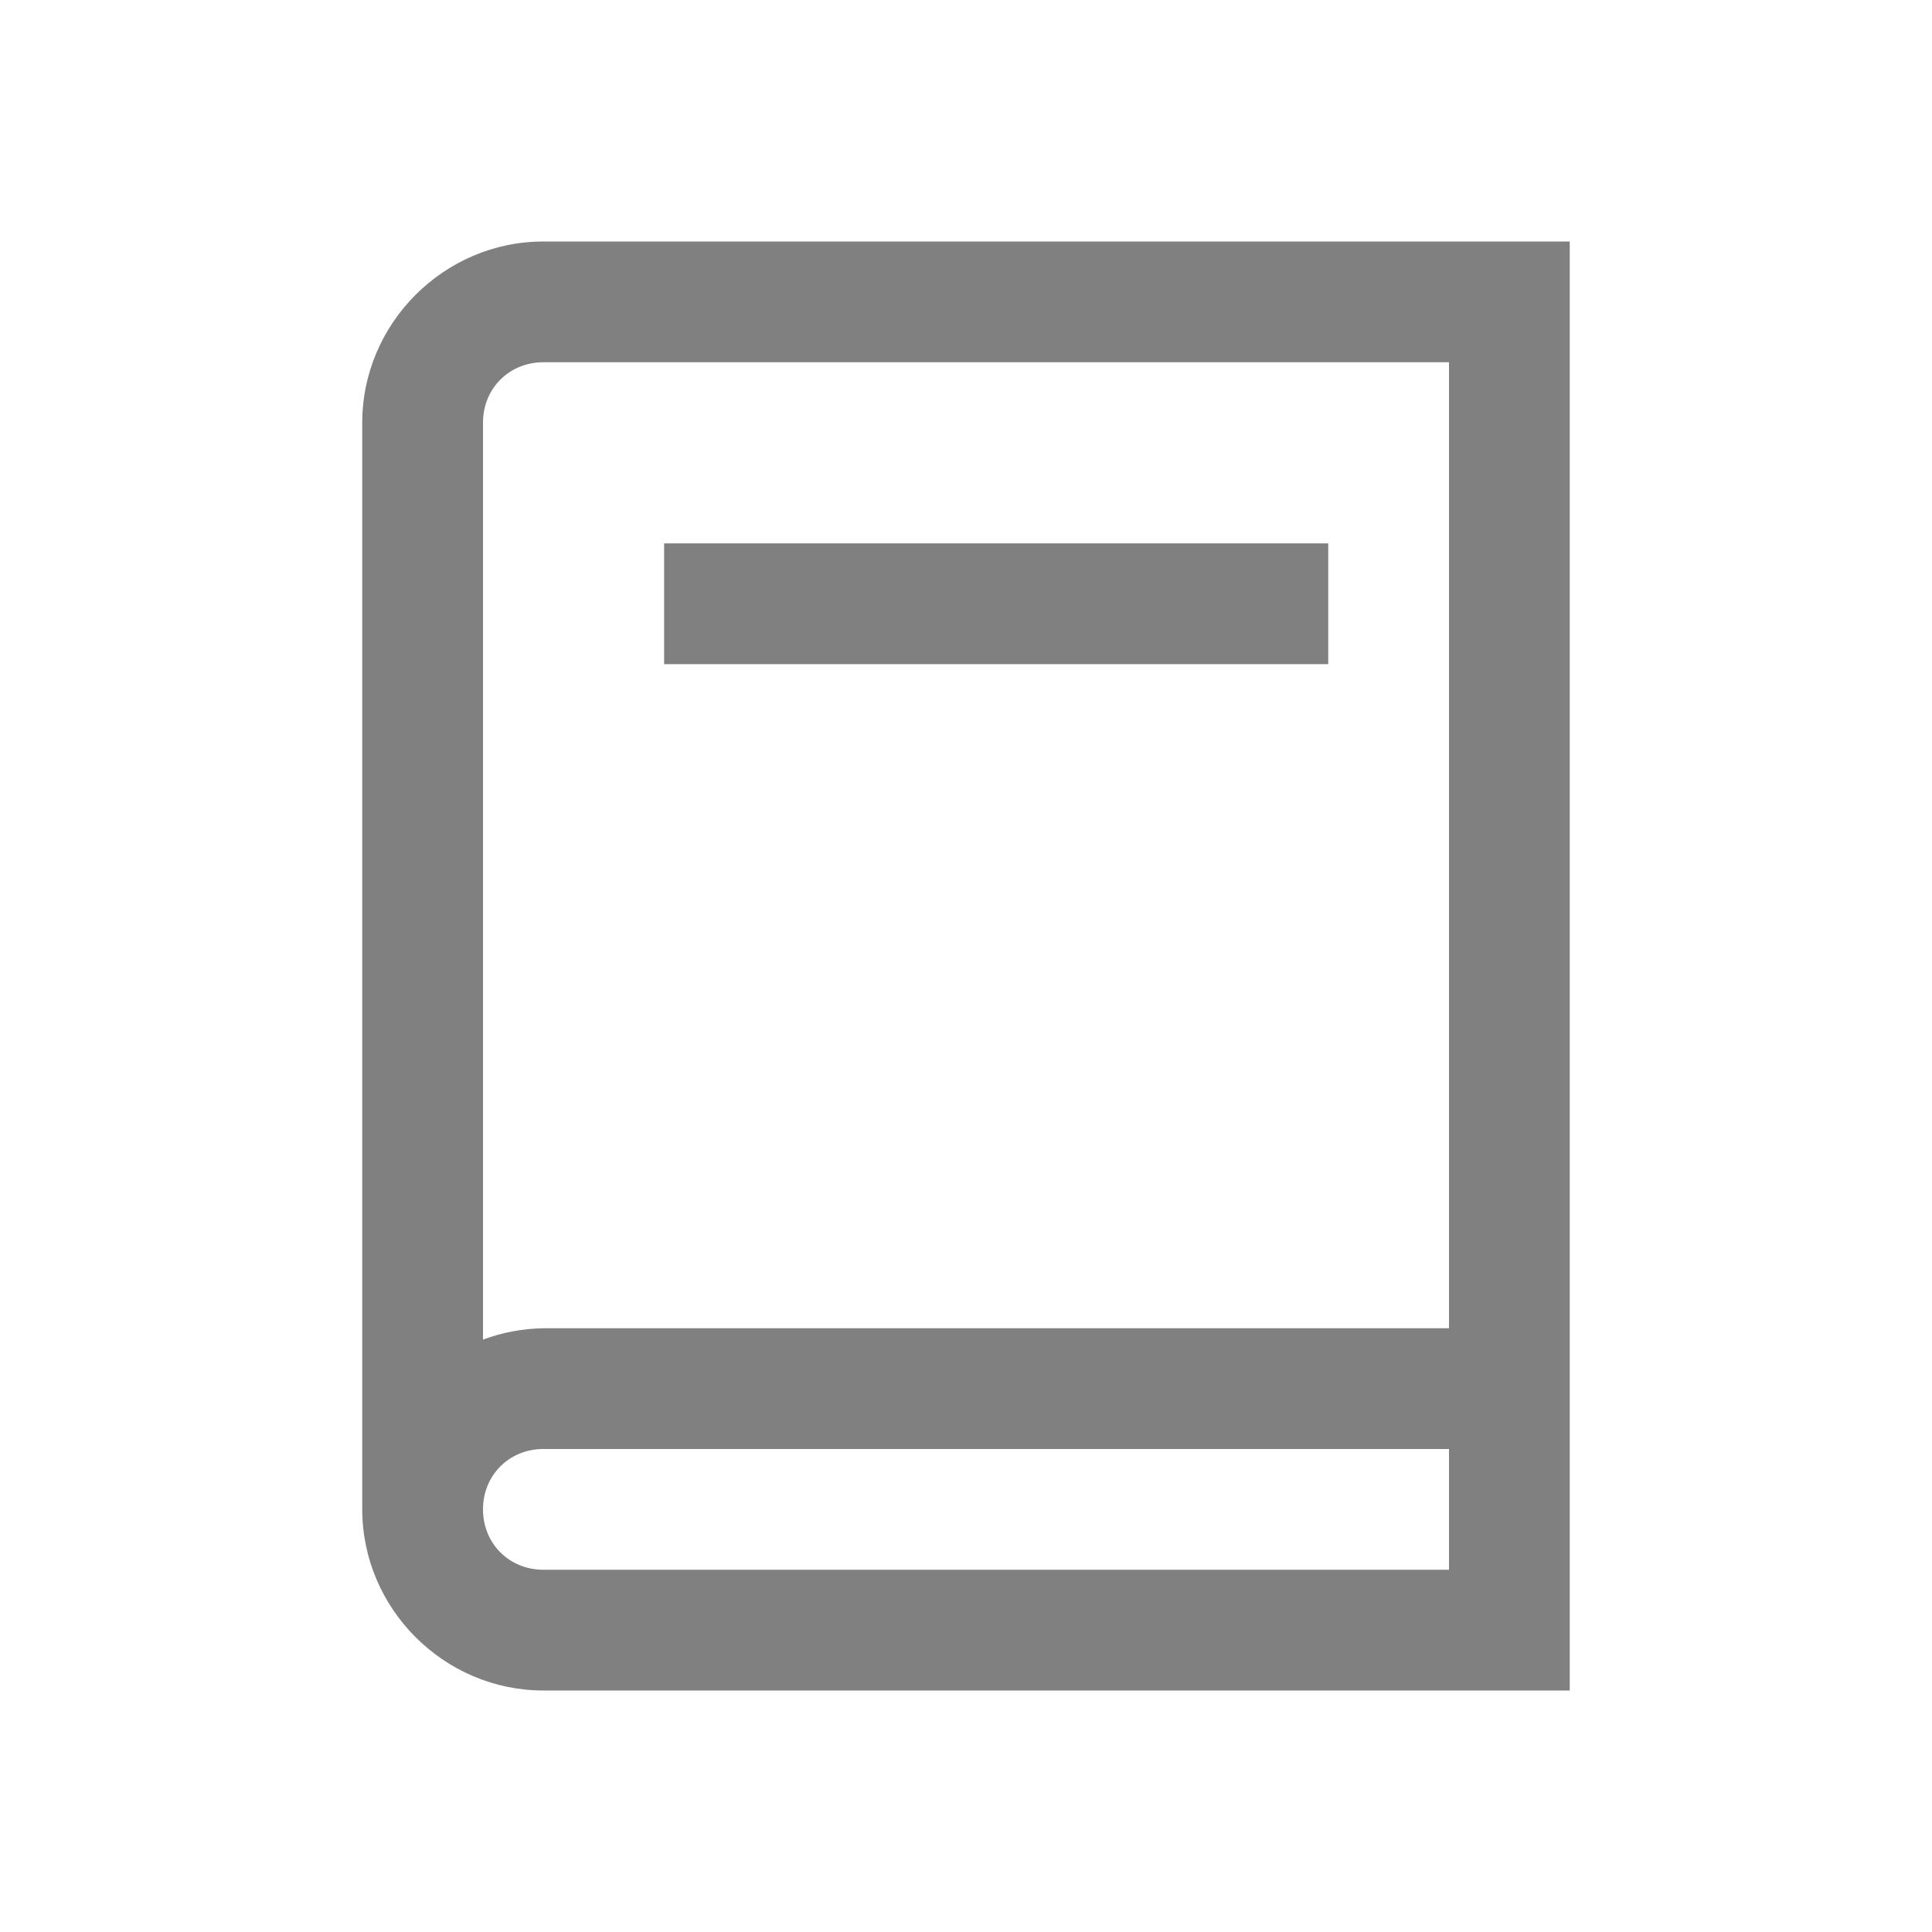
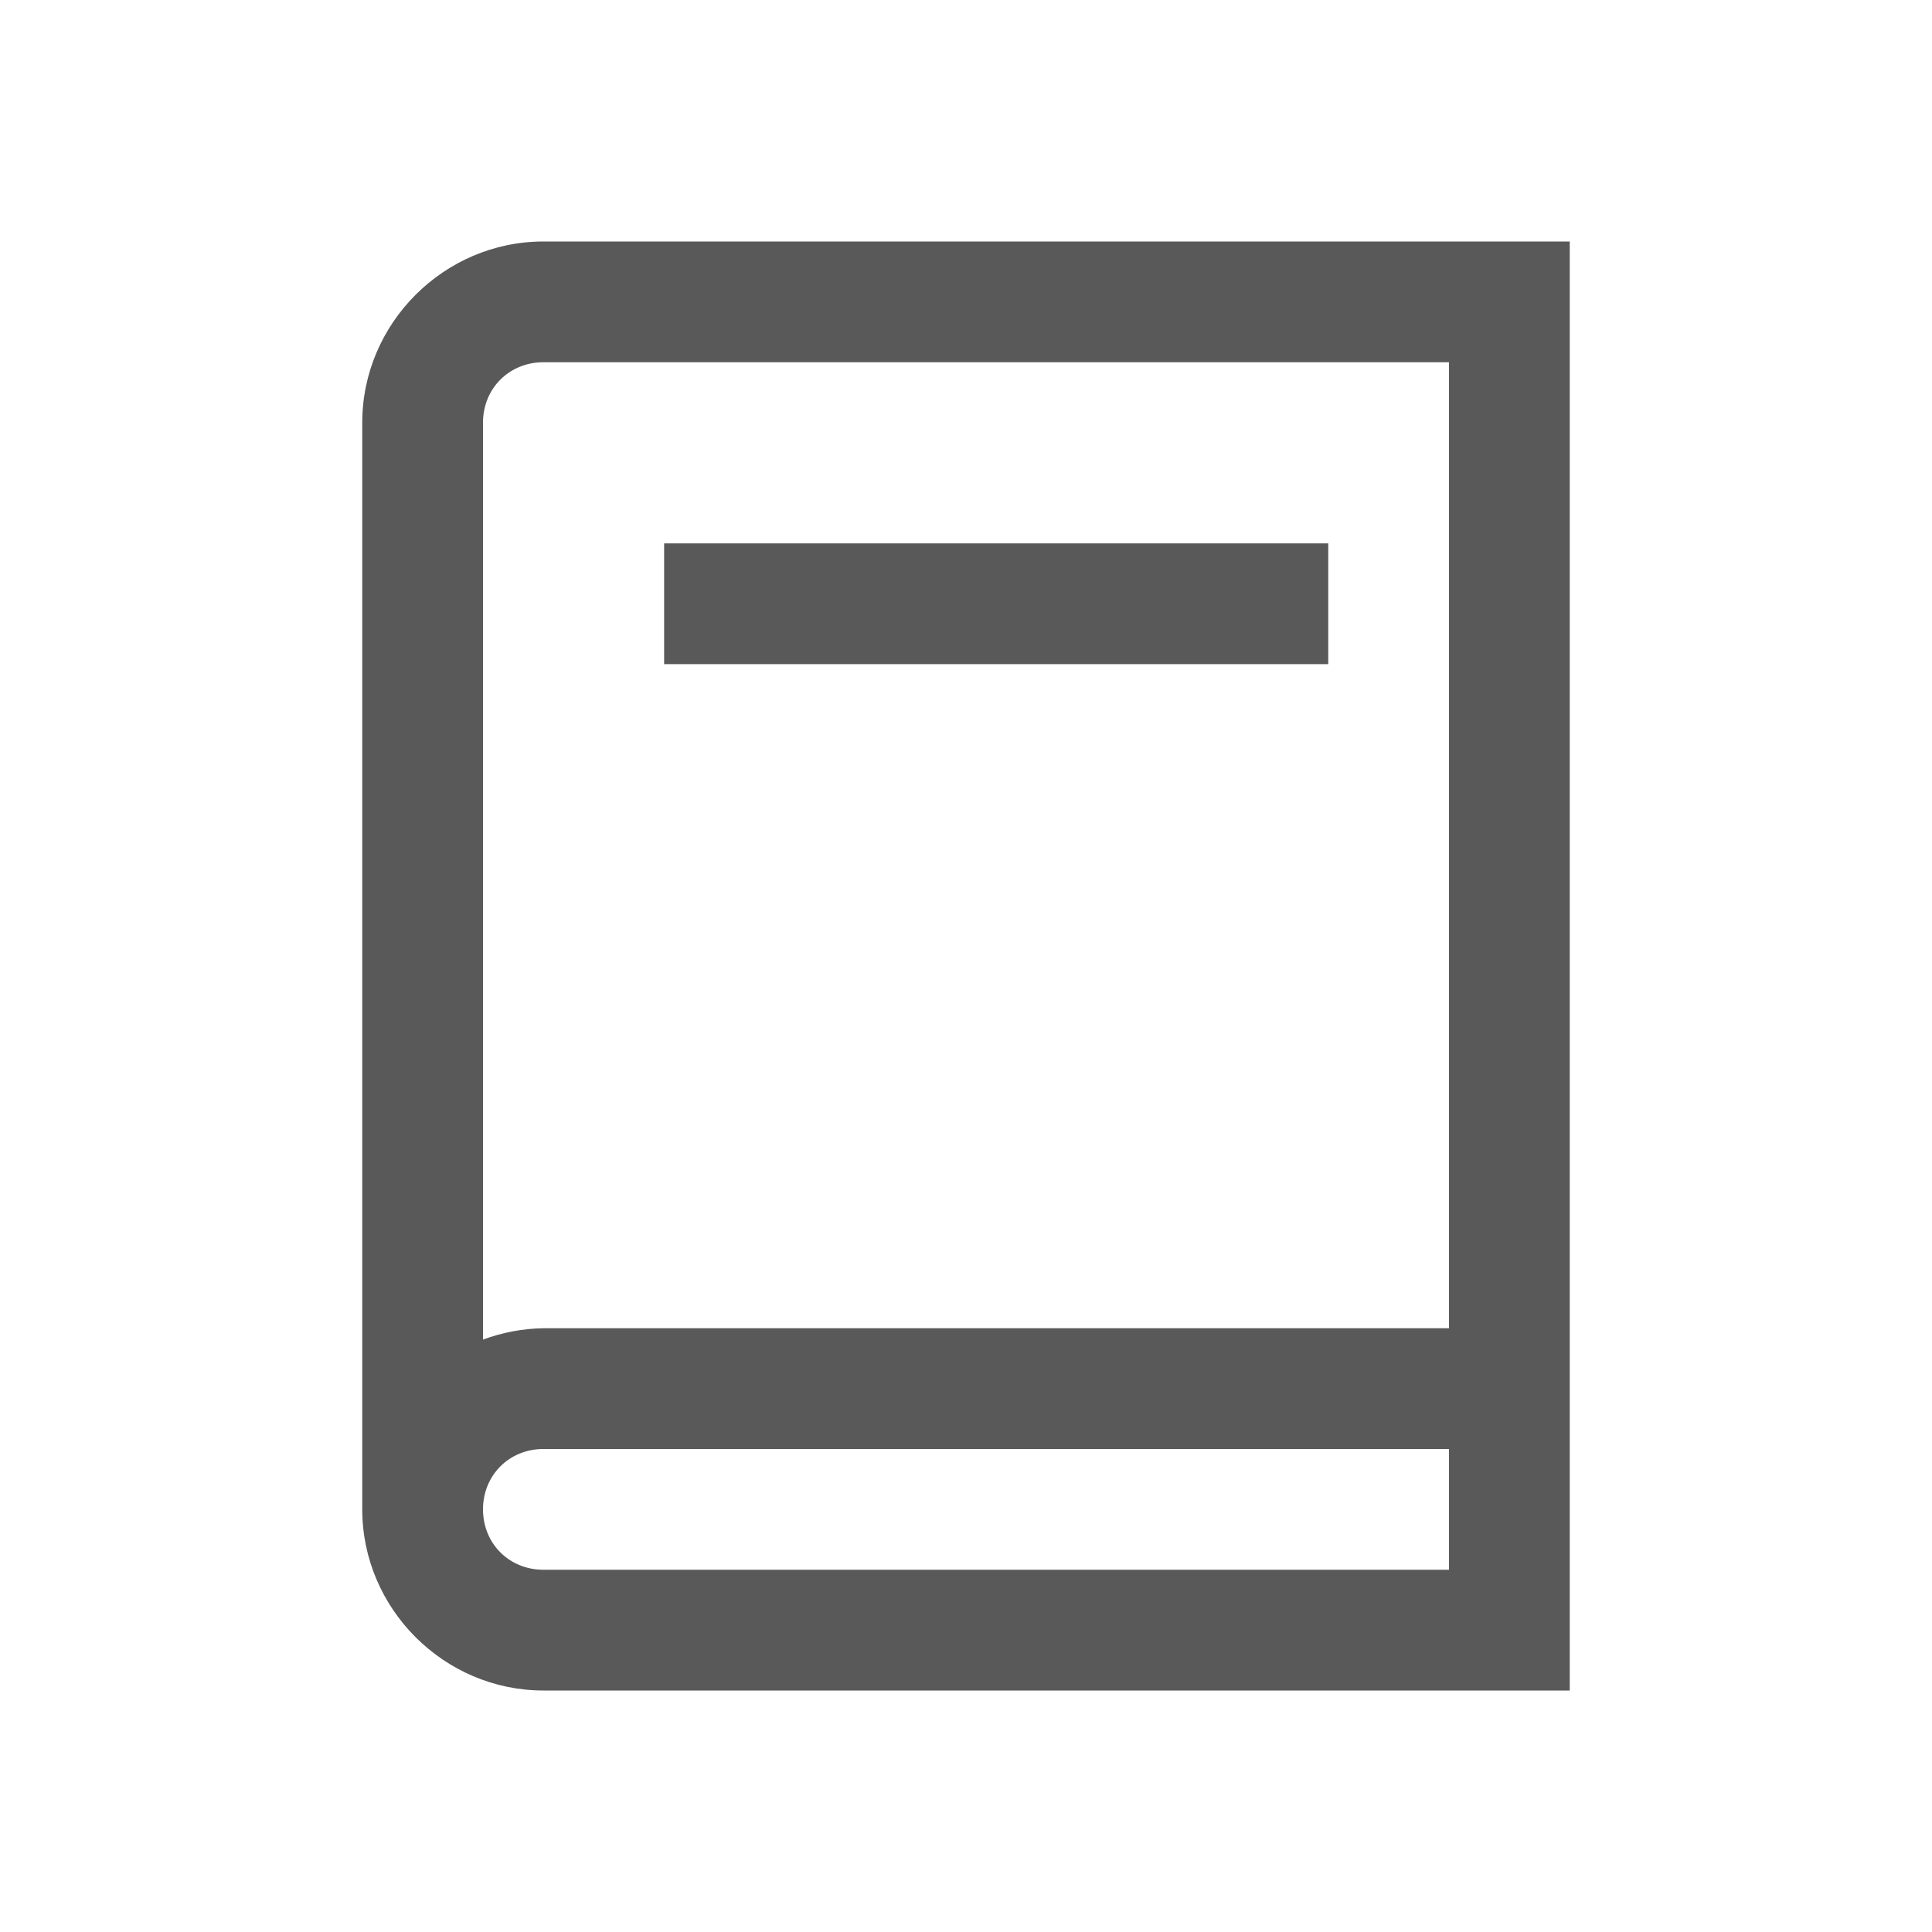
<svg xmlns="http://www.w3.org/2000/svg" width="32" height="32" viewBox="0 0 32 32" version="1.1" id="svg1">
  <defs id="defs1" />
-   <path fill="currentColor" d="M9 4C7.355 4 6 5.355 6 7v18c0 1.645 1.355 3 3 3h17V4zm0 2h15v16H9a3 3 0 0 0-1 .188V7c0-.566.434-1 1-1m2 3v2h11V9zM9 24h15v2H9c-.566 0-1-.434-1-1s.434-1 1-1" id="path1" style="fill:#808080;fill-opacity:1" />
+   <path fill="currentColor" d="M9 4C7.355 4 6 5.355 6 7v18c0 1.645 1.355 3 3 3h17V4zm0 2h15v16H9a3 3 0 0 0-1 .188V7c0-.566.434-1 1-1m2 3v2h11V9zM9 24h15v2H9c-.566 0-1-.434-1-1s.434-1 1-1" id="path1" style="fill:#595959;fill-opacity:1" />
</svg>
